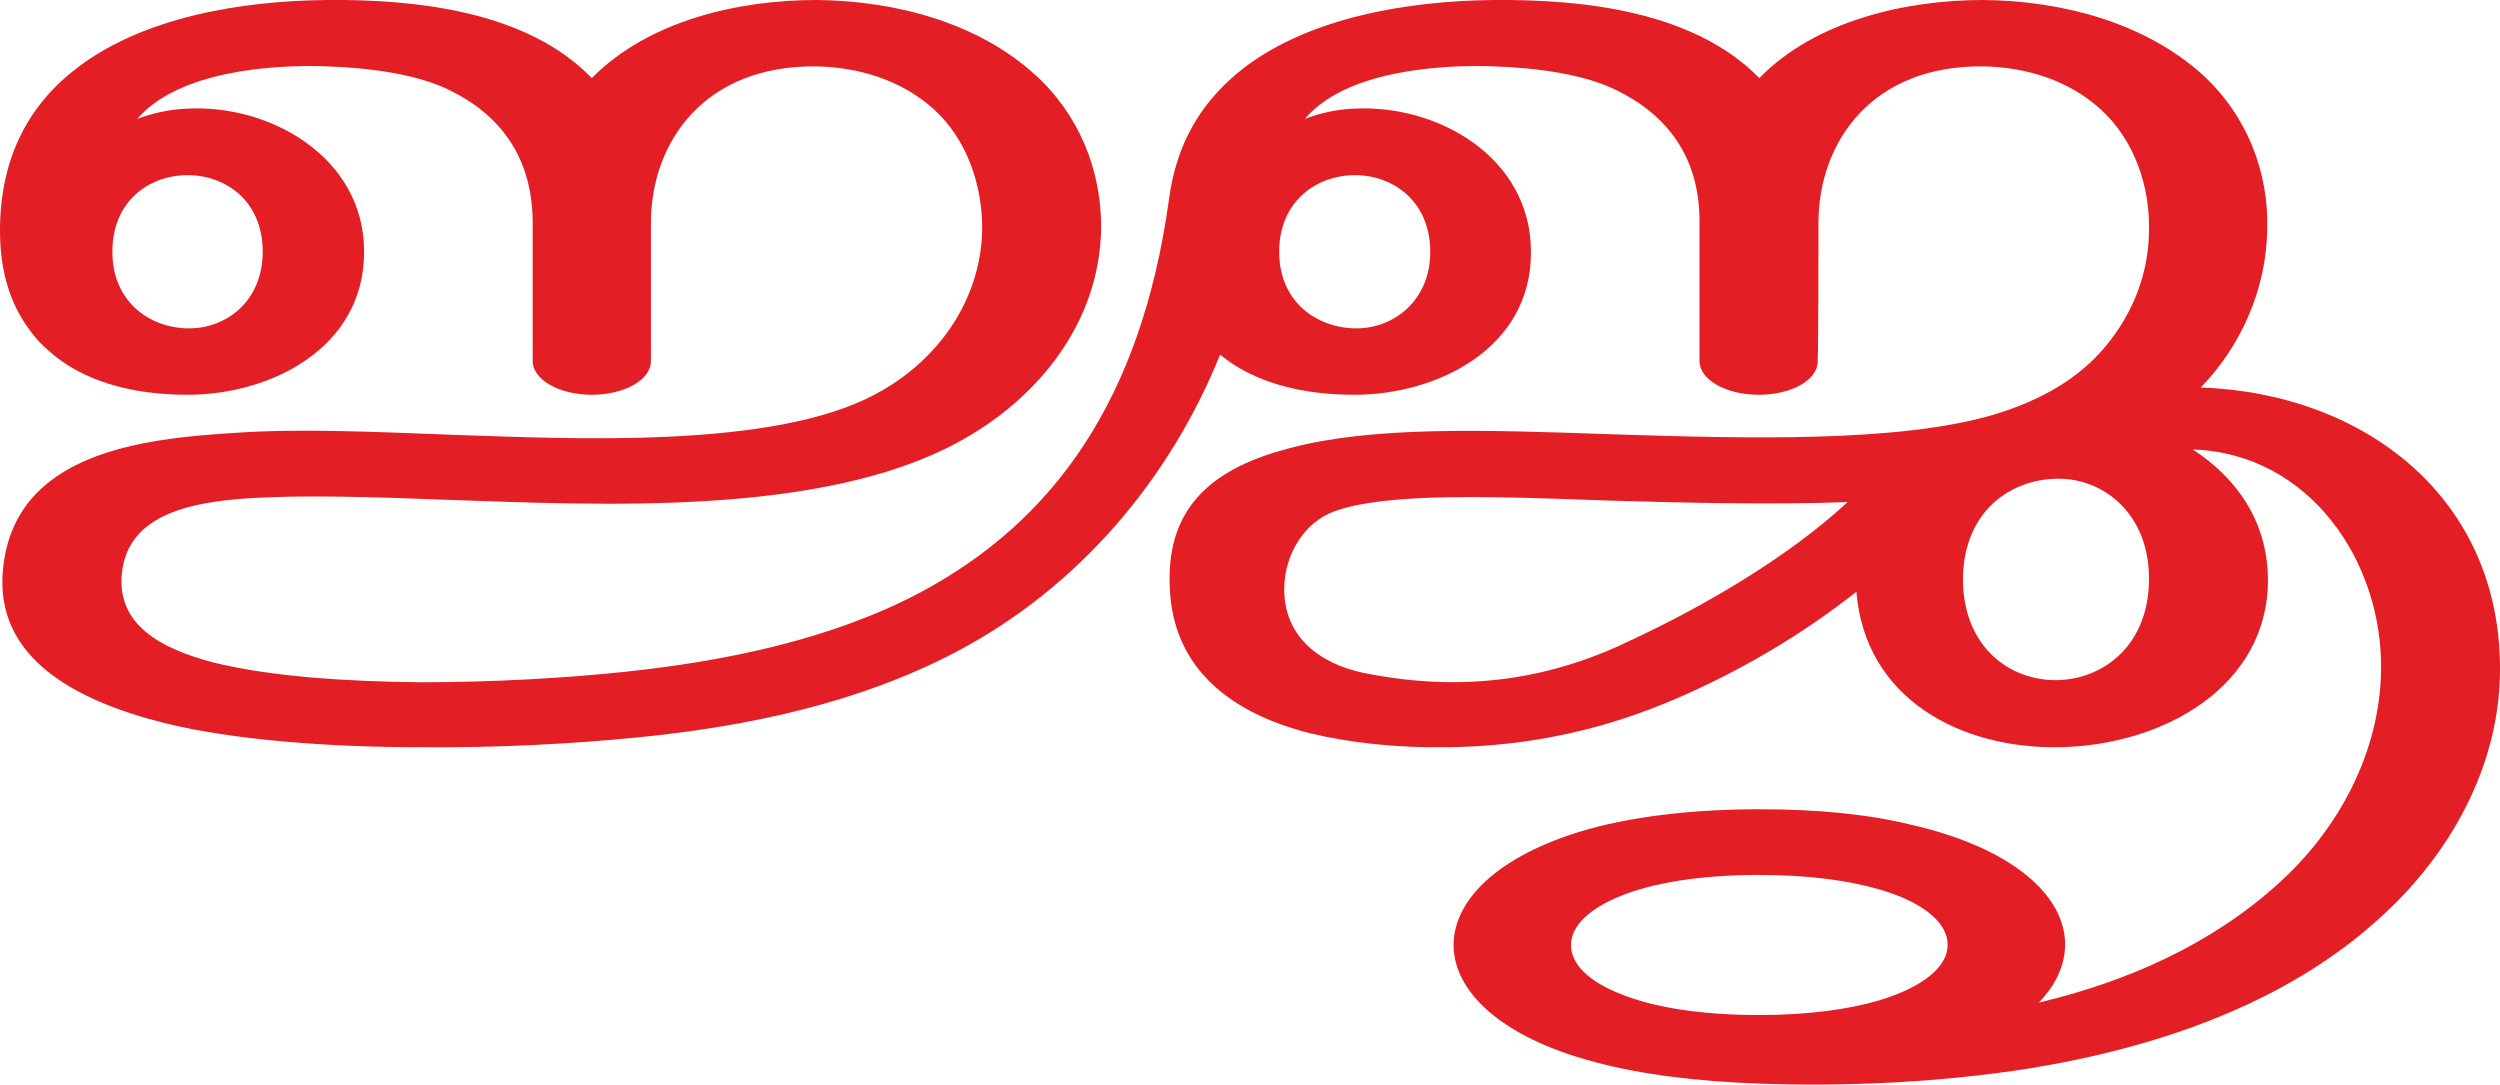
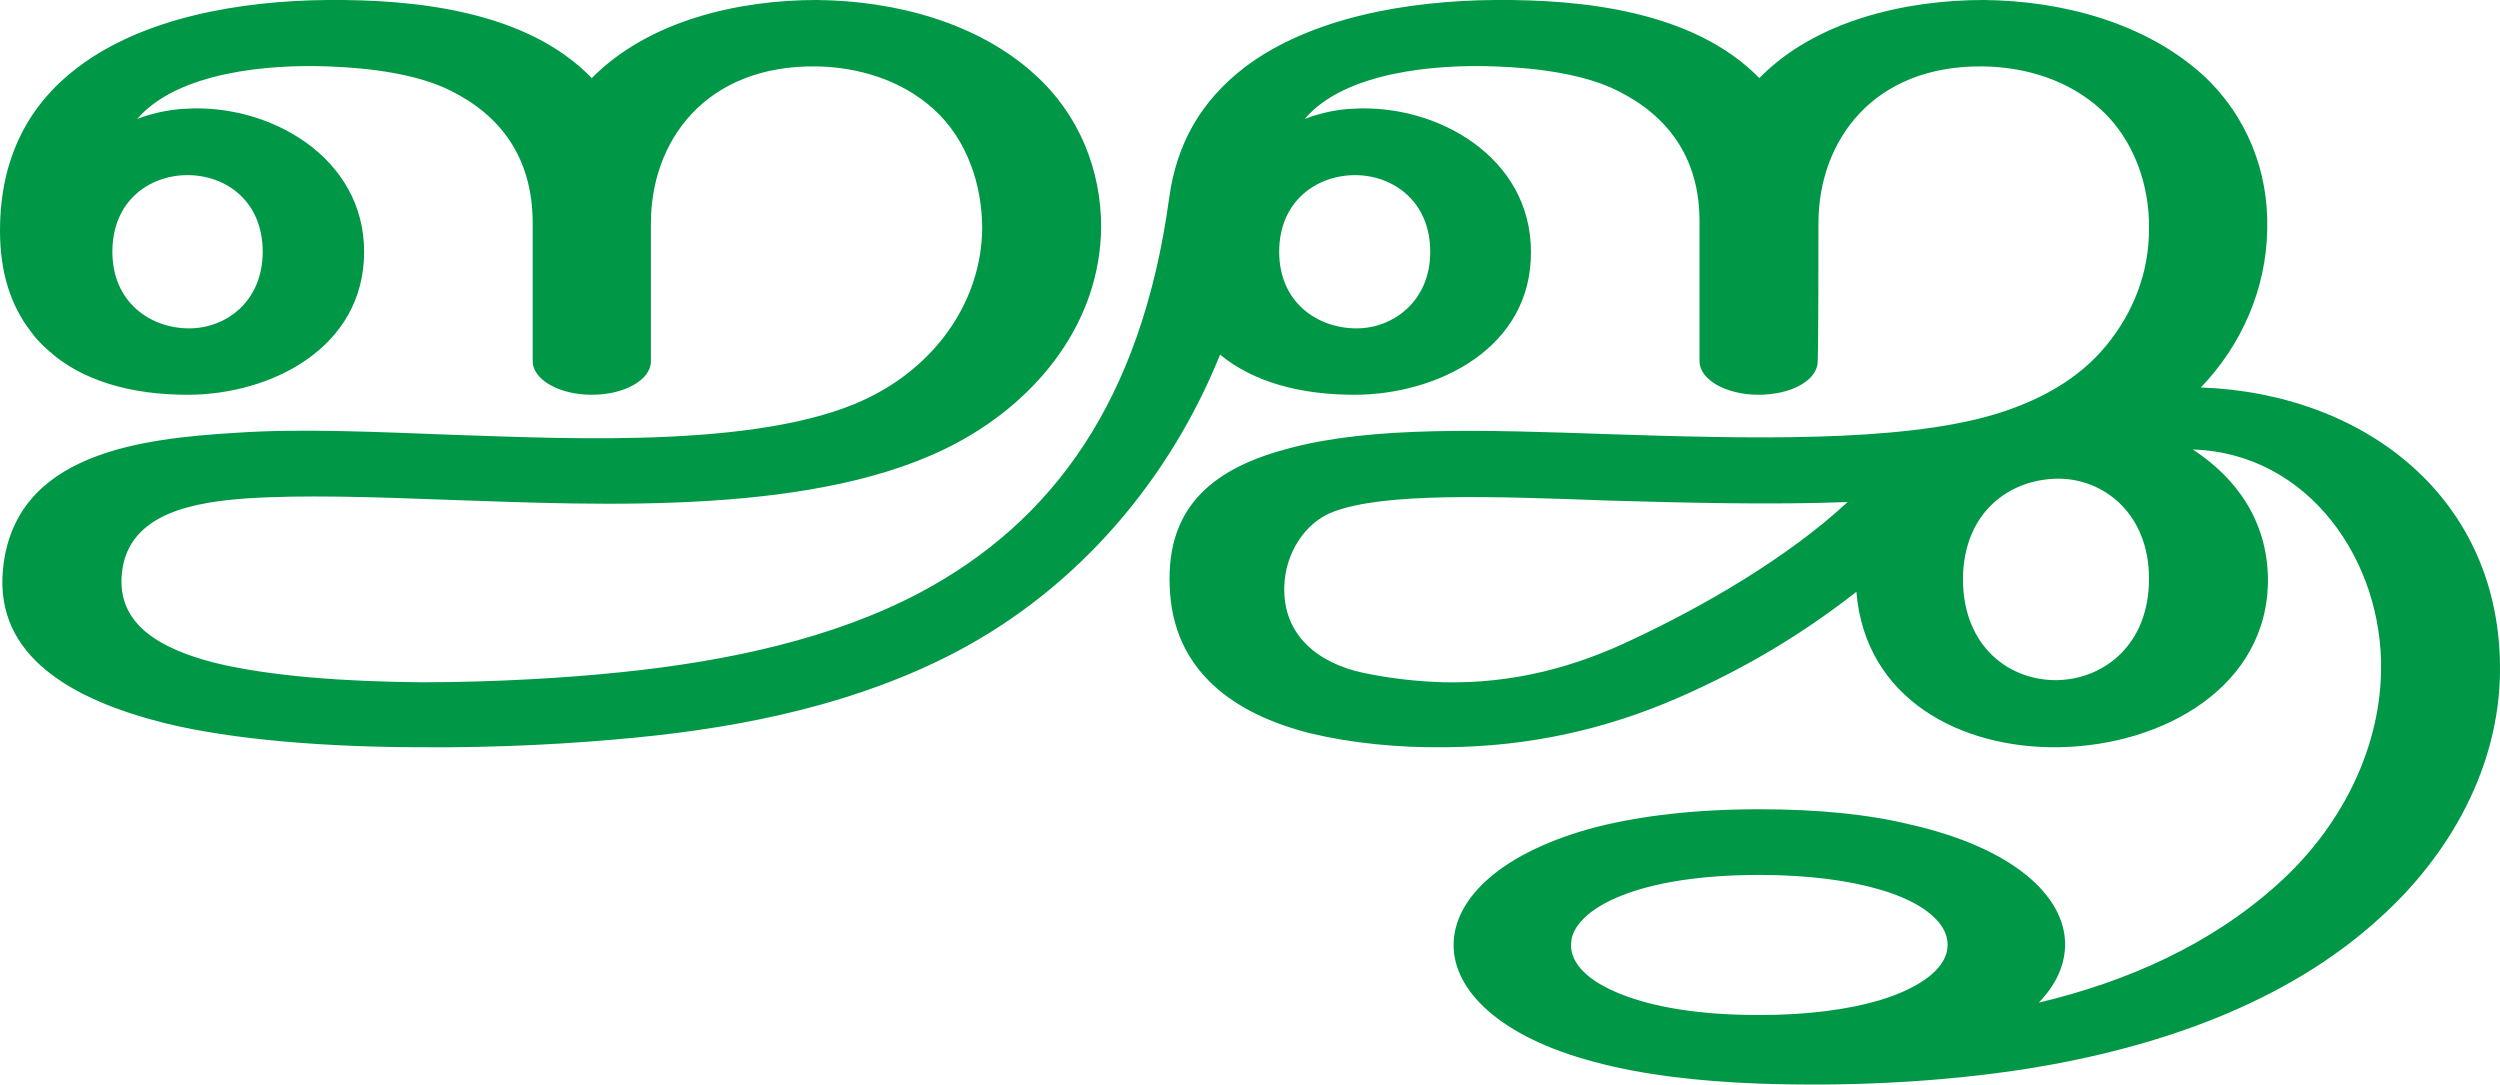
<svg xmlns="http://www.w3.org/2000/svg" xml:space="preserve" width="3426px" height="1486px" version="1.1" style="shape-rendering:geometricPrecision; text-rendering:geometricPrecision; image-rendering:optimizeQuality; fill-rule:evenodd; clip-rule:evenodd" viewBox="0 0 3426 1486">
  <defs>
    <style type="text/css">
   
-     .fil0 {fill:#E31E24}
+     .fil0 {fill:#009846}
   
  </style>
  </defs>
  <g id="Layer_x0020_1">
-     <path class="fil0" d="M2411 1199c69,0 124,8 165,20 62,18 93,47 93,75 1,29 -31,58 -94,77 -41,12 -96,20 -164,20 -83,0 -145,-11 -188,-28 -47,-18 -71,-43 -70,-69 0,-24 24,-49 70,-67 43,-17 106,-28 188,-28zm0 -90c81,0 150,7 207,21 141,32 212,98 212,164 0,28 -12,55 -36,80 122,-29 236,-80 327,-162 85,-76 140,-182 142,-292 3,-151 -99,-299 -258,-304 60,39 102,98 103,177 1,148 -144,229 -287,231 -134,2 -265,-66 -277,-213 -74,58 -154,106 -246,146 -97,42 -201,66 -316,67 -67,1 -132,-6 -186,-19 -104,-26 -189,-85 -193,-201 -5,-113 64,-164 165,-190 113,-30 264,-25 437,-19 186,6 397,12 528,-27 63,-19 116,-49 153,-94 38,-46 59,-101 59,-160 1,-59 -20,-122 -66,-164 -44,-40 -102,-58 -161,-59 -152,-2 -226,103 -226,215 0,27 0,163 -1,189 0,26 -36,46 -81,46 -45,0 -81,-21 -81,-46 0,-26 0,-162 0,-189 1,-92 -46,-149 -113,-182 -44,-22 -108,-31 -168,-33 -79,-3 -205,7 -260,72 21,-8 43,-13 66,-14 115,-7 244,66 244,196 1,132 -128,196 -242,196 -73,0 -138,-17 -184,-55 -69,171 -194,319 -361,407 -133,70 -286,103 -442,118 -82,8 -185,14 -292,13 -127,0 -258,-10 -351,-33 -128,-32 -233,-92 -222,-210 15,-161 190,-180 321,-188 89,-6 192,-1 299,3 157,5 436,20 576,-56 85,-45 145,-129 146,-227 0,-60 -21,-122 -66,-163 -44,-40 -103,-58 -161,-59 -153,-2 -227,103 -227,215 0,27 0,163 0,189 0,26 -37,46 -81,46 -45,0 -81,-21 -81,-46 0,-26 0,-162 0,-189 0,-92 -46,-149 -113,-182 -44,-22 -108,-31 -168,-33 -79,-3 -205,7 -261,72 21,-8 44,-13 67,-14 114,-7 244,66 244,196 0,132 -128,196 -242,196 -77,0 -145,-19 -191,-61 -9,-8 -17,-16 -24,-26 -27,-35 -42,-80 -42,-138 0,-103 42,-175 107,-224 90,-68 222,-91 342,-92 121,-1 273,15 362,107 78,-79 201,-107 308,-107 110,1 222,32 299,102 61,55 91,131 91,209 -1,129 -85,235 -196,295 -188,102 -490,86 -698,79 -104,-4 -202,-7 -277,-2 -67,5 -163,18 -171,103 -7,70 53,103 126,122 77,19 180,26 284,27 100,0 200,-6 276,-14 145,-15 289,-46 408,-109 182,-97 303,-263 341,-539 10,-76 44,-135 104,-181 90,-68 223,-91 342,-92 121,-1 273,15 363,107 77,-79 201,-107 307,-107 110,1 222,32 300,102 62,57 91,134 89,212 -1,81 -35,159 -91,217 225,8 412,152 410,389 -1,128 -66,250 -167,340 -126,114 -299,175 -477,204 -126,20 -255,25 -371,21 -82,-3 -161,-12 -227,-30 -128,-34 -192,-97 -192,-160 0,-64 66,-128 197,-162 60,-15 134,-24 222,-24zm-2257 -764c0,70 53,105 105,105 51,0 101,-37 101,-105 0,-70 -51,-105 -103,-105 -52,0 -103,35 -103,105zm2378 343c-104,4 -223,1 -327,-2 -163,-6 -307,-11 -377,15 -41,15 -67,59 -68,103 -2,67 47,105 108,118 142,29 262,7 370,-46 92,-43 210,-110 294,-188zm-779 -343c0,70 53,105 106,105 50,0 101,-37 101,-105 0,-70 -52,-105 -103,-105 -52,0 -104,35 -104,105zm937 448c0,95 66,141 131,139 62,-2 124,-48 124,-139 0,-89 -62,-137 -124,-137 -65,0 -130,44 -131,137z" />
+     <path class="fil0" d="M2411 1199c69,0 124,8 165,20 62,18 93,47 93,75 1,29 -31,58 -94,77 -41,12 -96,20 -164,20 -83,0 -145,-11 -188,-28 -47,-18 -71,-43 -70,-69 0,-24 24,-49 70,-67 43,-17 106,-28 188,-28zm0 -90c81,0 150,7 207,21 141,32 212,98 212,164 0,28 -12,55 -36,80 122,-29 236,-80 327,-162 85,-76 140,-182 142,-292 3,-151 -99,-299 -258,-304 60,39 102,98 103,177 1,148 -144,229 -287,231 -134,2 -265,-66 -277,-213 -74,58 -154,106 -246,146 -97,42 -201,66 -316,67 -67,1 -132,-6 -186,-19 -104,-26 -189,-85 -193,-201 -5,-113 64,-164 165,-190 113,-30 264,-25 437,-19 186,6 397,12 528,-27 63,-19 116,-49 153,-94 38,-46 59,-101 59,-160 1,-59 -20,-122 -66,-164 -44,-40 -102,-58 -161,-59 -152,-2 -226,103 -226,215 0,27 0,163 -1,189 0,26 -36,46 -81,46 -45,0 -81,-21 -81,-46 0,-26 0,-162 0,-189 1,-92 -46,-149 -113,-182 -44,-22 -108,-31 -168,-33 -79,-3 -205,7 -260,72 21,-8 43,-13 66,-14 115,-7 244,66 244,196 1,132 -128,196 -242,196 -73,0 -138,-17 -184,-55 -69,171 -194,319 -361,407 -133,70 -286,103 -442,118 -82,8 -185,14 -292,13 -127,0 -258,-10 -351,-33 -128,-32 -233,-92 -222,-210 15,-161 190,-180 321,-188 89,-6 192,-1 299,3 157,5 436,20 576,-56 85,-45 145,-129 146,-227 0,-60 -21,-122 -66,-163 -44,-40 -103,-58 -161,-59 -153,-2 -227,103 -227,215 0,27 0,163 0,189 0,26 -37,46 -81,46 -45,0 -81,-21 -81,-46 0,-26 0,-162 0,-189 0,-92 -46,-149 -113,-182 -44,-22 -108,-31 -168,-33 -79,-3 -205,7 -261,72 21,-8 44,-13 67,-14 114,-7 244,66 244,196 0,132 -128,196 -242,196 -77,0 -145,-19 -191,-61 -9,-8 -17,-16 -24,-26 -27,-35 -42,-80 -42,-138 0,-103 42,-175 107,-224 90,-68 222,-91 342,-92 121,-1 273,15 362,107 78,-79 201,-107 308,-107 110,1 222,32 299,102 61,55 91,131 91,209 -1,129 -85,235 -196,295 -188,102 -490,86 -698,79 -104,-4 -202,-7 -277,-2 -67,5 -163,18 -171,103 -7,70 53,103 126,122 77,19 180,26 284,27 100,0 200,-6 276,-14 145,-15 289,-46 408,-109 182,-97 303,-263 341,-539 10,-76 44,-135 104,-181 90,-68 223,-91 342,-92 121,-1 273,15 363,107 77,-79 201,-107 307,-107 110,1 222,32 300,102 62,57 91,134 89,212 -1,81 -35,159 -91,217 225,8 412,152 410,389 -1,128 -66,250 -167,340 -126,114 -299,175 -477,204 -126,20 -255,25 -371,21 -82,-3 -161,-12 -227,-30 -128,-34 -192,-97 -192,-160 0,-64 66,-128 197,-162 60,-15 134,-24 222,-24zm-2257 -764c0,70 53,105 105,105 51,0 101,-37 101,-105 0,-70 -51,-105 -103,-105 -52,0 -103,35 -103,105zm2378 343c-104,4 -223,1 -327,-2 -163,-6 -307,-11 -377,15 -41,15 -67,59 -68,103 -2,67 47,105 108,118 38,8 75,12 111,13 95,2 180,-21 259,-59 92,-43 210,-110 294,-188zm-779 -343c0,70 53,105 106,105 50,0 101,-37 101,-105 0,-70 -52,-105 -103,-105 -52,0 -104,35 -104,105zm937 448c0,95 66,141 131,139 62,-2 124,-48 124,-139 0,-89 -62,-137 -124,-137 -65,0 -130,44 -131,137z" />
  </g>
</svg>
